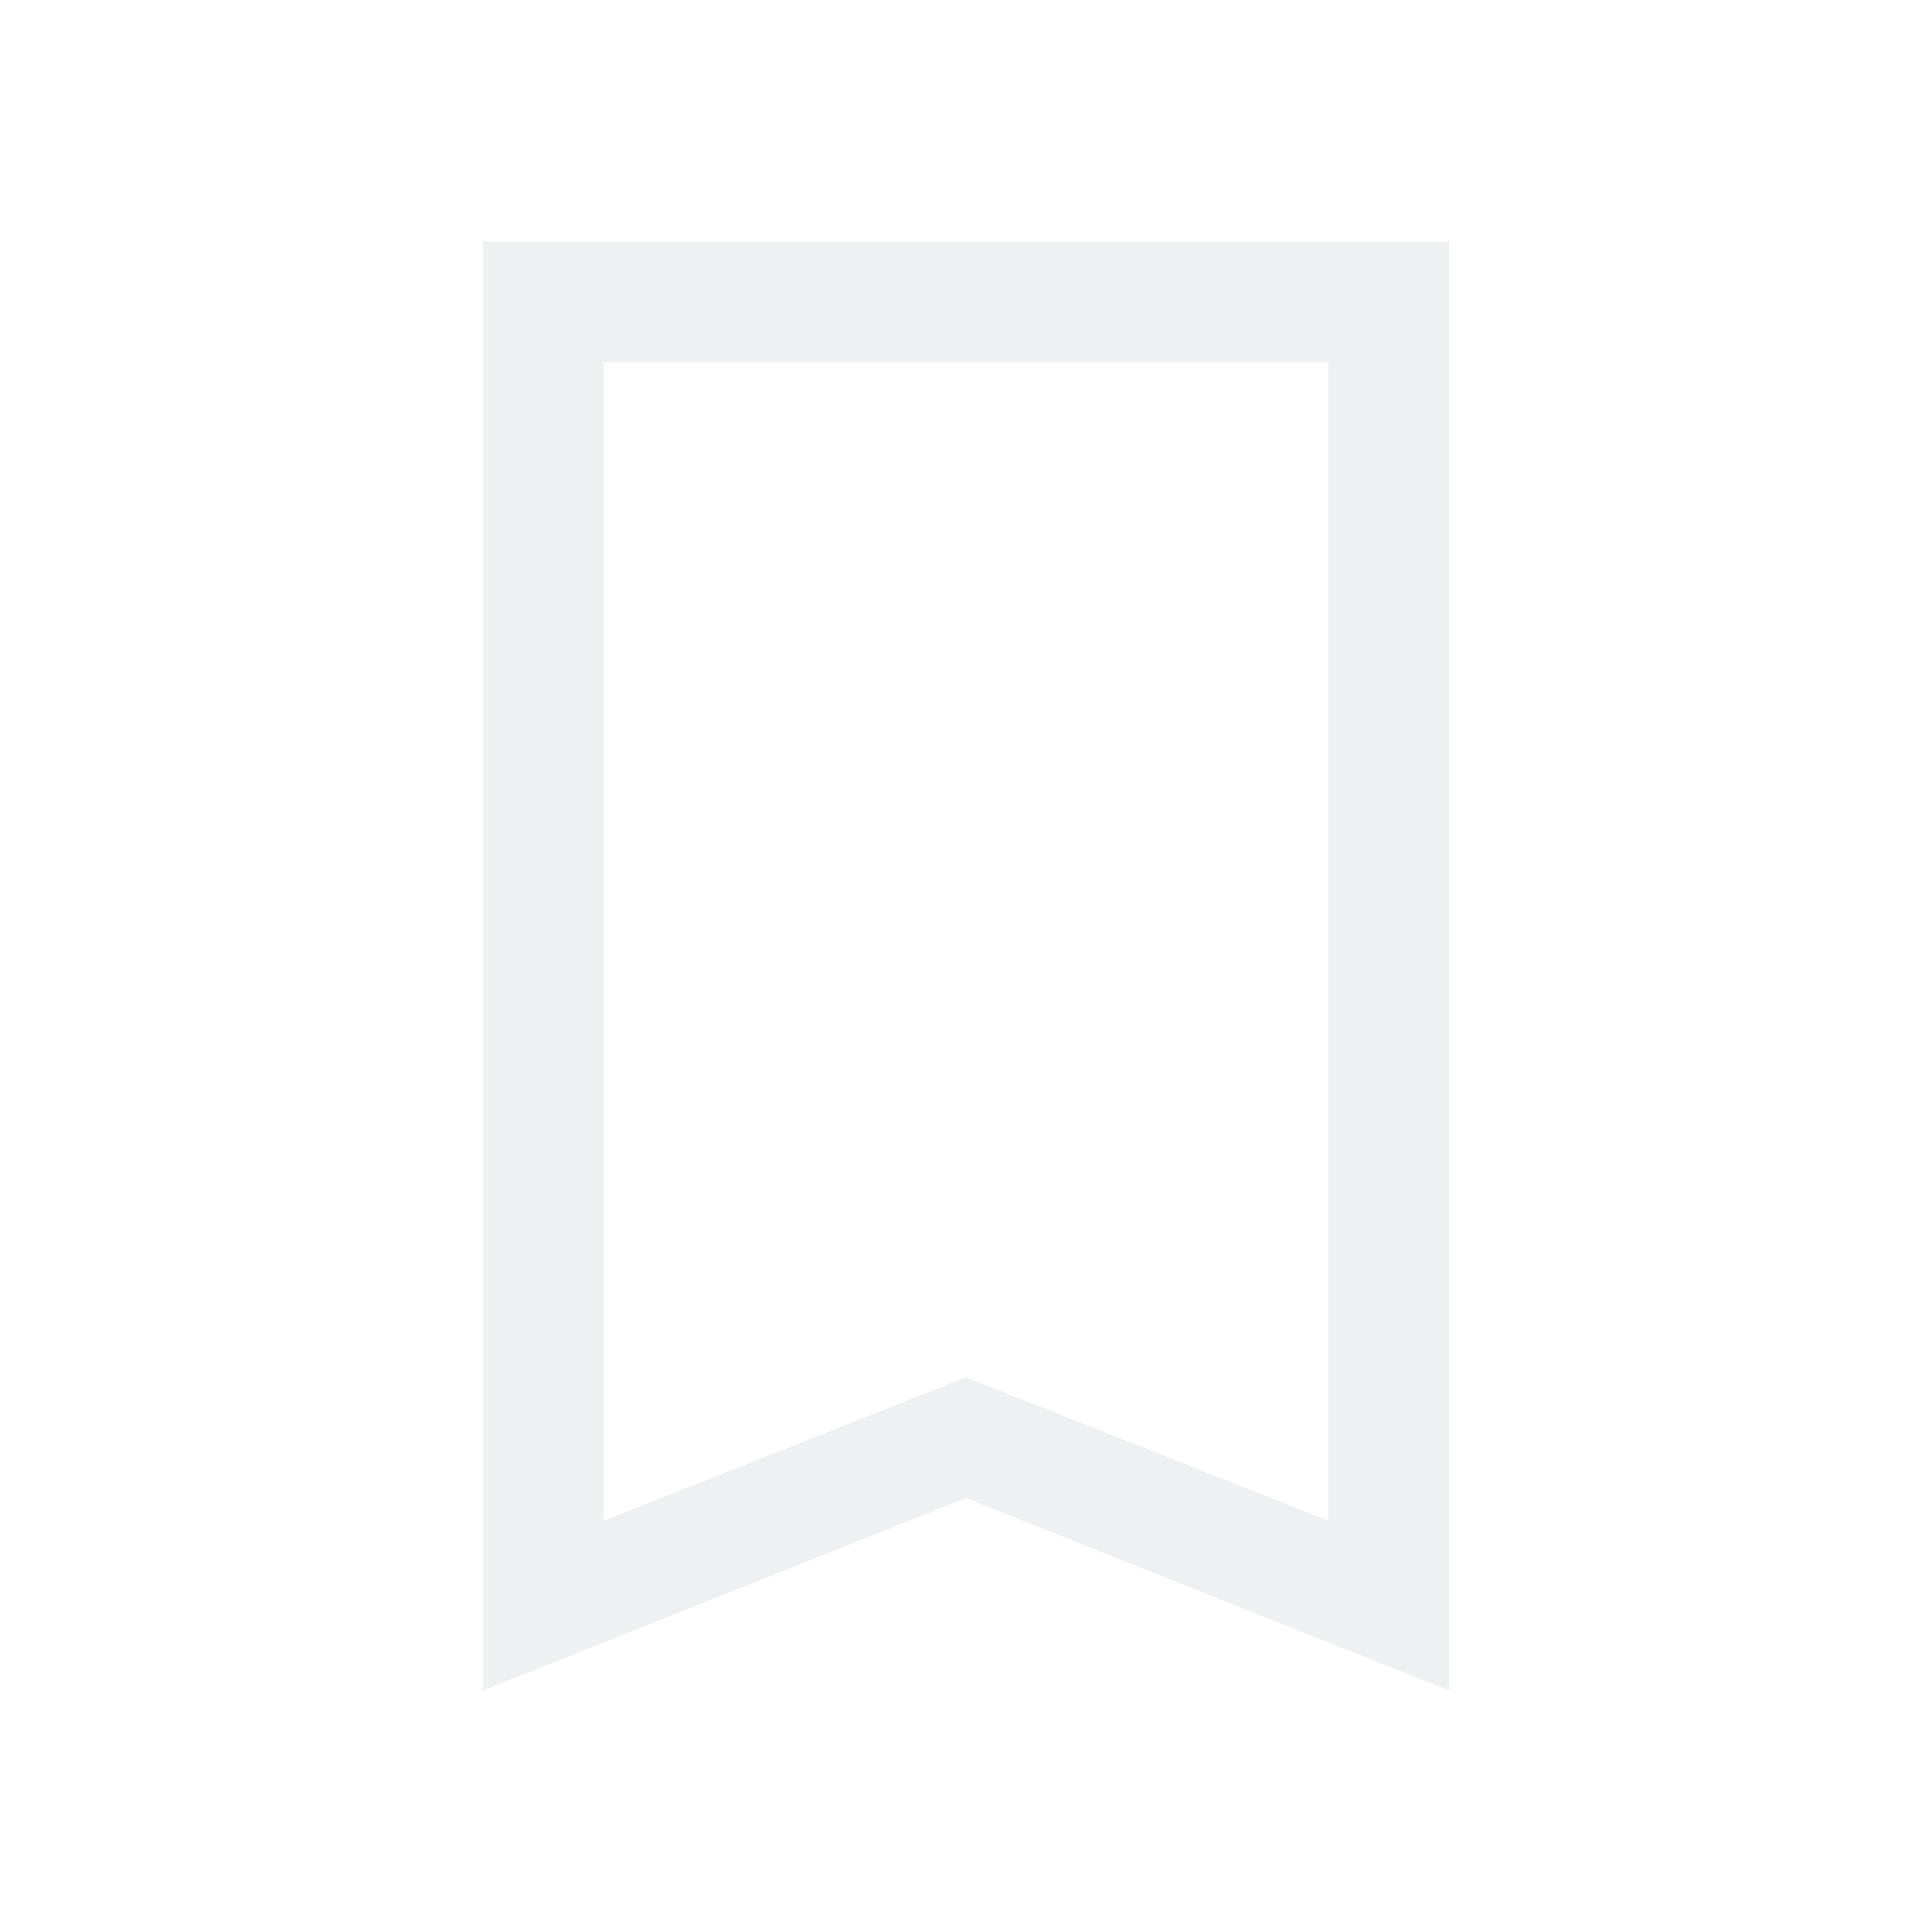
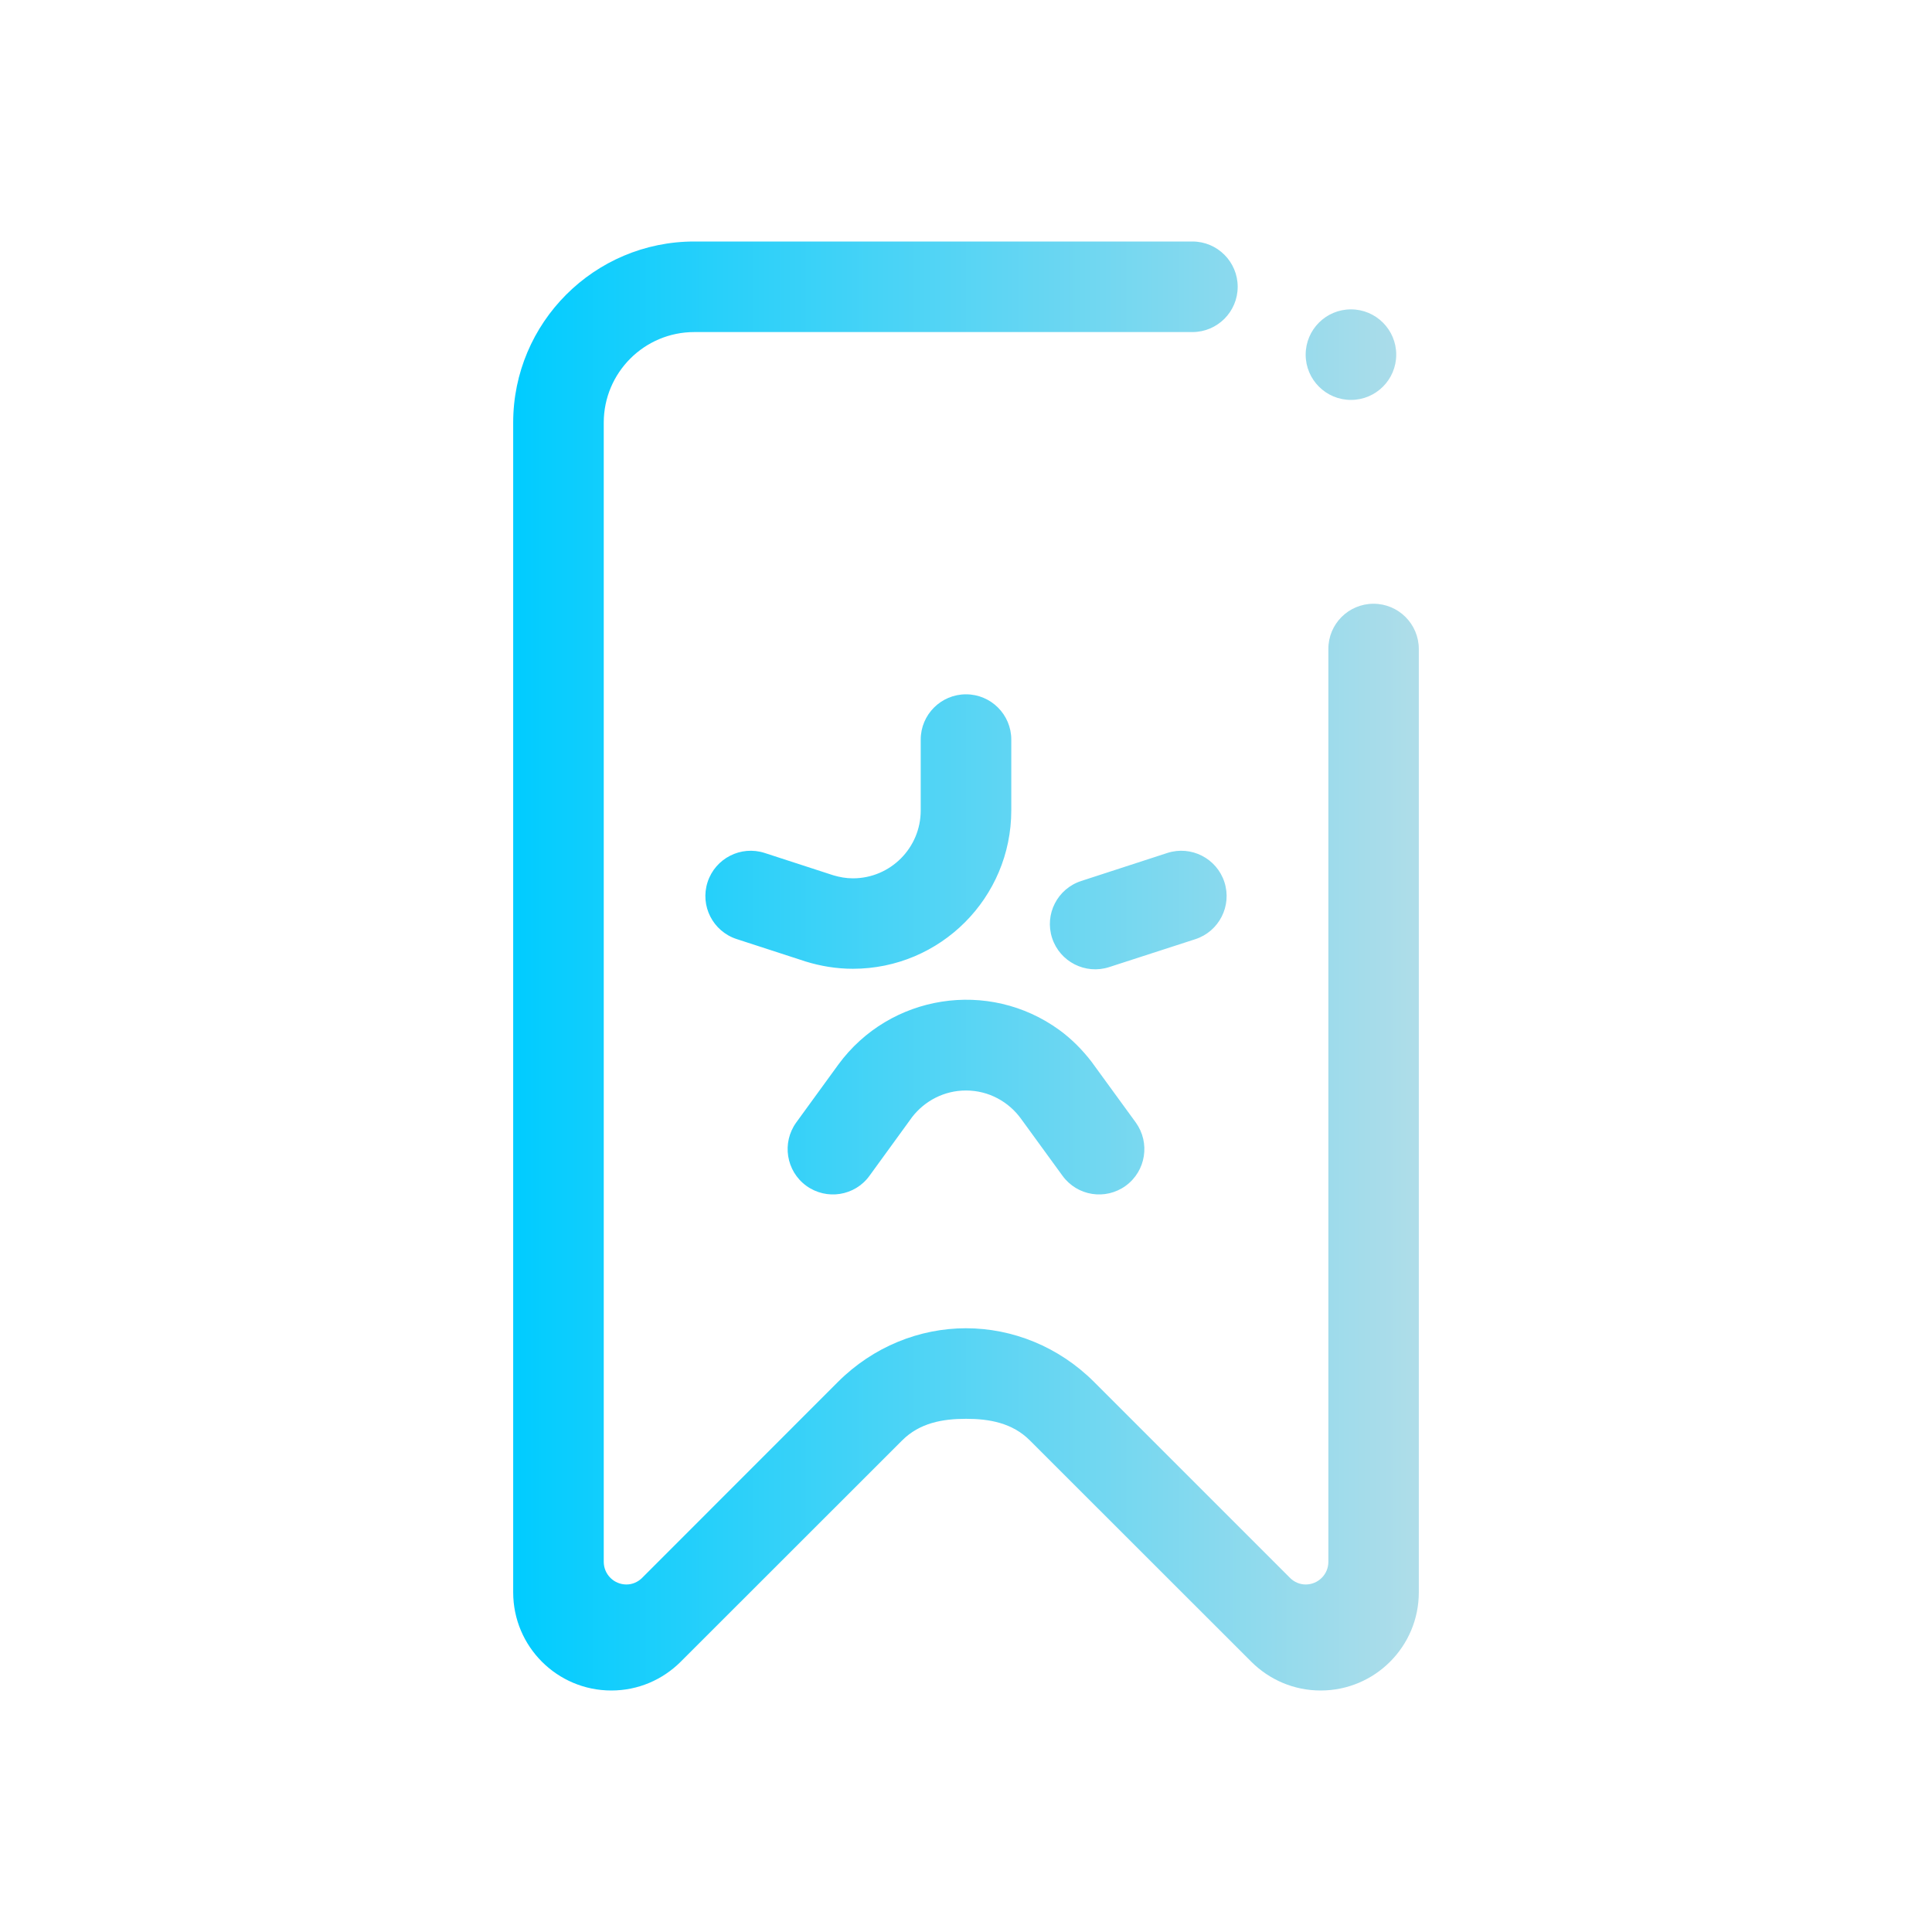
- <svg xmlns="http://www.w3.org/2000/svg" viewBox="0 0 16 16">
+ <svg xmlns="http://www.w3.org/2000/svg" xmlns:xlink="http://www.w3.org/1999/xlink" viewBox="0 0 16 16" version="1.1" id="svg6">
  <defs id="defs3051">
+     <linearGradient id="linearGradient1249">
+       <stop style="stop-color:#00ccff;stop-opacity:1" offset="0" id="stop1245" />
+       <stop style="stop-color:#afdde9;stop-opacity:1" offset="1" id="stop1247" />
+     </linearGradient>
    <style type="text/css" id="current-color-scheme">
      .ColorScheme-Text {
        color:#eff0f1;
      }
      </style>
+     <linearGradient xlink:href="#linearGradient1249" id="linearGradient1251" x1="4.25" y1="8" x2="11.75" y2="8" gradientUnits="userSpaceOnUse" />
  </defs>
-   <path style="fill:currentColor;fill-opacity:1;stroke:none" d="m4 2v12l4-1.594 4 1.594v-12h-7zm1 1h6v9.594l-3-1.188-3 1.188v-2.594z" class="ColorScheme-Text" />
+   <path fill-rule="evenodd" clip-rule="evenodd" d="M 8.954,7.296 9.667,7.064 c 0.197,-0.064 0.409,0.044 0.473,0.241 0.064,0.197 -0.044,0.409 -0.241,0.473 L 9.186,8.009 C 8.989,8.073 8.777,7.965 8.713,7.768 8.649,7.571 8.757,7.36 8.954,7.296 Z m 0.085,1.496 0.367,0.504 C 9.527,9.464 9.49,9.698 9.323,9.82 9.155,9.942 8.921,9.905 8.799,9.737 L 8.457,9.267 C 8.355,9.125 8.189,9.031 8,9.031 c -0.182,0 -0.343,0.087 -0.446,0.22 L 7.201,9.737 C 7.08,9.905 6.845,9.942 6.677,9.82 6.51,9.698 6.473,9.464 6.594,9.296 L 6.943,8.816 C 7.37,8.234 8.188,8.105 8.773,8.53 8.877,8.606 8.964,8.695 9.039,8.792 Z M 8,5.75 c 0.207,0 0.375,0.168 0.375,0.375 v 0.586 c 0,0.725 -0.588,1.312 -1.312,1.312 -0.136,0 -0.266,-0.022 -0.39,-0.06 L 6.101,7.777 C 5.904,7.713 5.796,7.502 5.86,7.305 5.924,7.108 6.136,7 6.333,7.064 l 0.569,0.185 c 0.051,0.015 0.105,0.025 0.161,0.025 0.311,0 0.562,-0.252 0.562,-0.562 V 6.125 C 7.625,5.918 7.793,5.75 8,5.75 Z M 10.937,14 c -0.223,0 -0.424,-0.09 -0.571,-0.235 L 8.53,11.93 C 8.384,11.783 8.192,11.75 8,11.75 c -0.192,0 -0.384,0.033 -0.53,0.18 L 5.634,13.765 C 5.487,13.91 5.286,14 5.063,14 4.614,14 4.25,13.636 4.25,13.187 V 3.5 C 4.25,2.672 4.922,2 5.75,2 h 4.125 c 0.207,0 0.375,0.168 0.375,0.375 0,0.207 -0.168,0.375 -0.375,0.375 H 5.75 C 5.336,2.75 5,3.086 5,3.5 v 9.434 c 0,0.104 0.084,0.188 0.188,0.188 0.049,0 0.093,-0.02 0.126,-0.051 L 6.939,11.445 C 7.232,11.152 7.616,11 8,11 c 0.384,0 0.768,0.152 1.061,0.445 l 1.626,1.626 c 0.033,0.031 0.077,0.051 0.126,0.051 0.104,0 0.188,-0.084 0.188,-0.188 V 5.375 C 11,5.168 11.168,5 11.375,5 11.582,5 11.75,5.168 11.75,5.375 v 7.812 C 11.75,13.636 11.386,14 10.937,14 Z M 11.188,3.312 c -0.207,0 -0.375,-0.168 -0.375,-0.375 0,-0.207 0.168,-0.375 0.375,-0.375 0.207,0 0.375,0.168 0.375,0.375 0,0.207 -0.168,0.375 -0.375,0.375 z" id="path2" style="stroke-width:0.023;fill-opacity:1;fill:url(#linearGradient1251)" />
</svg>
